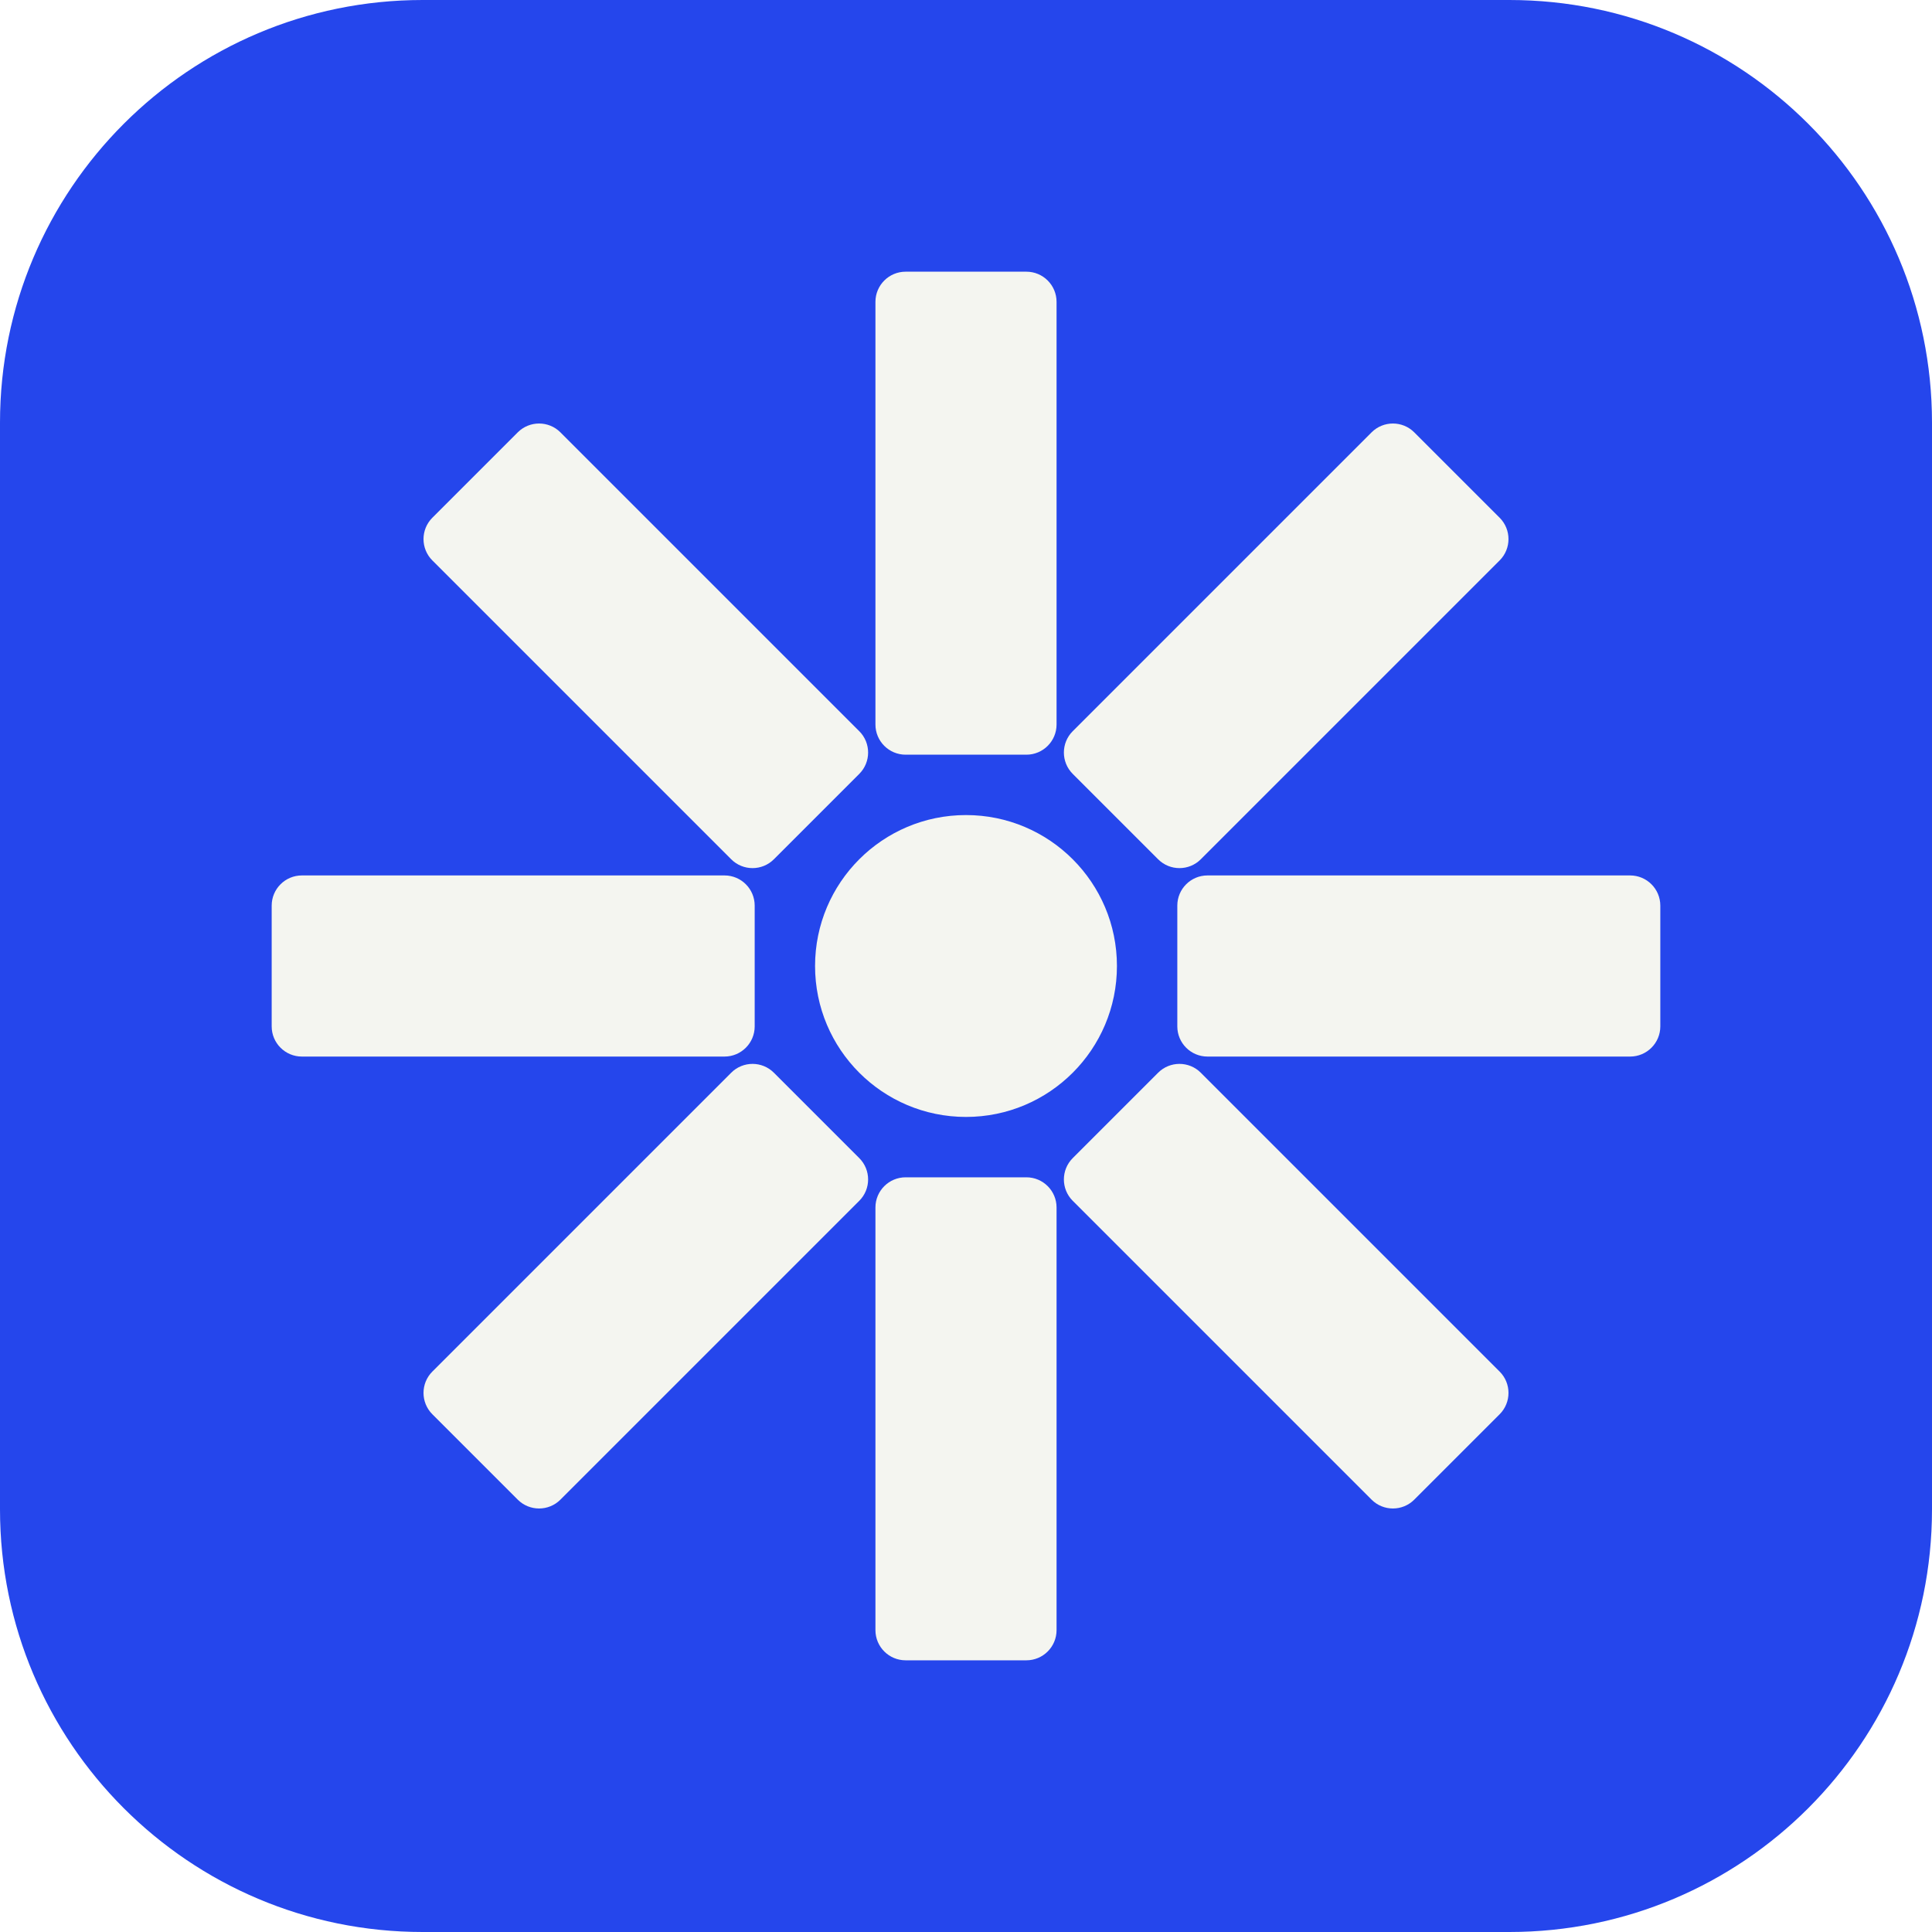
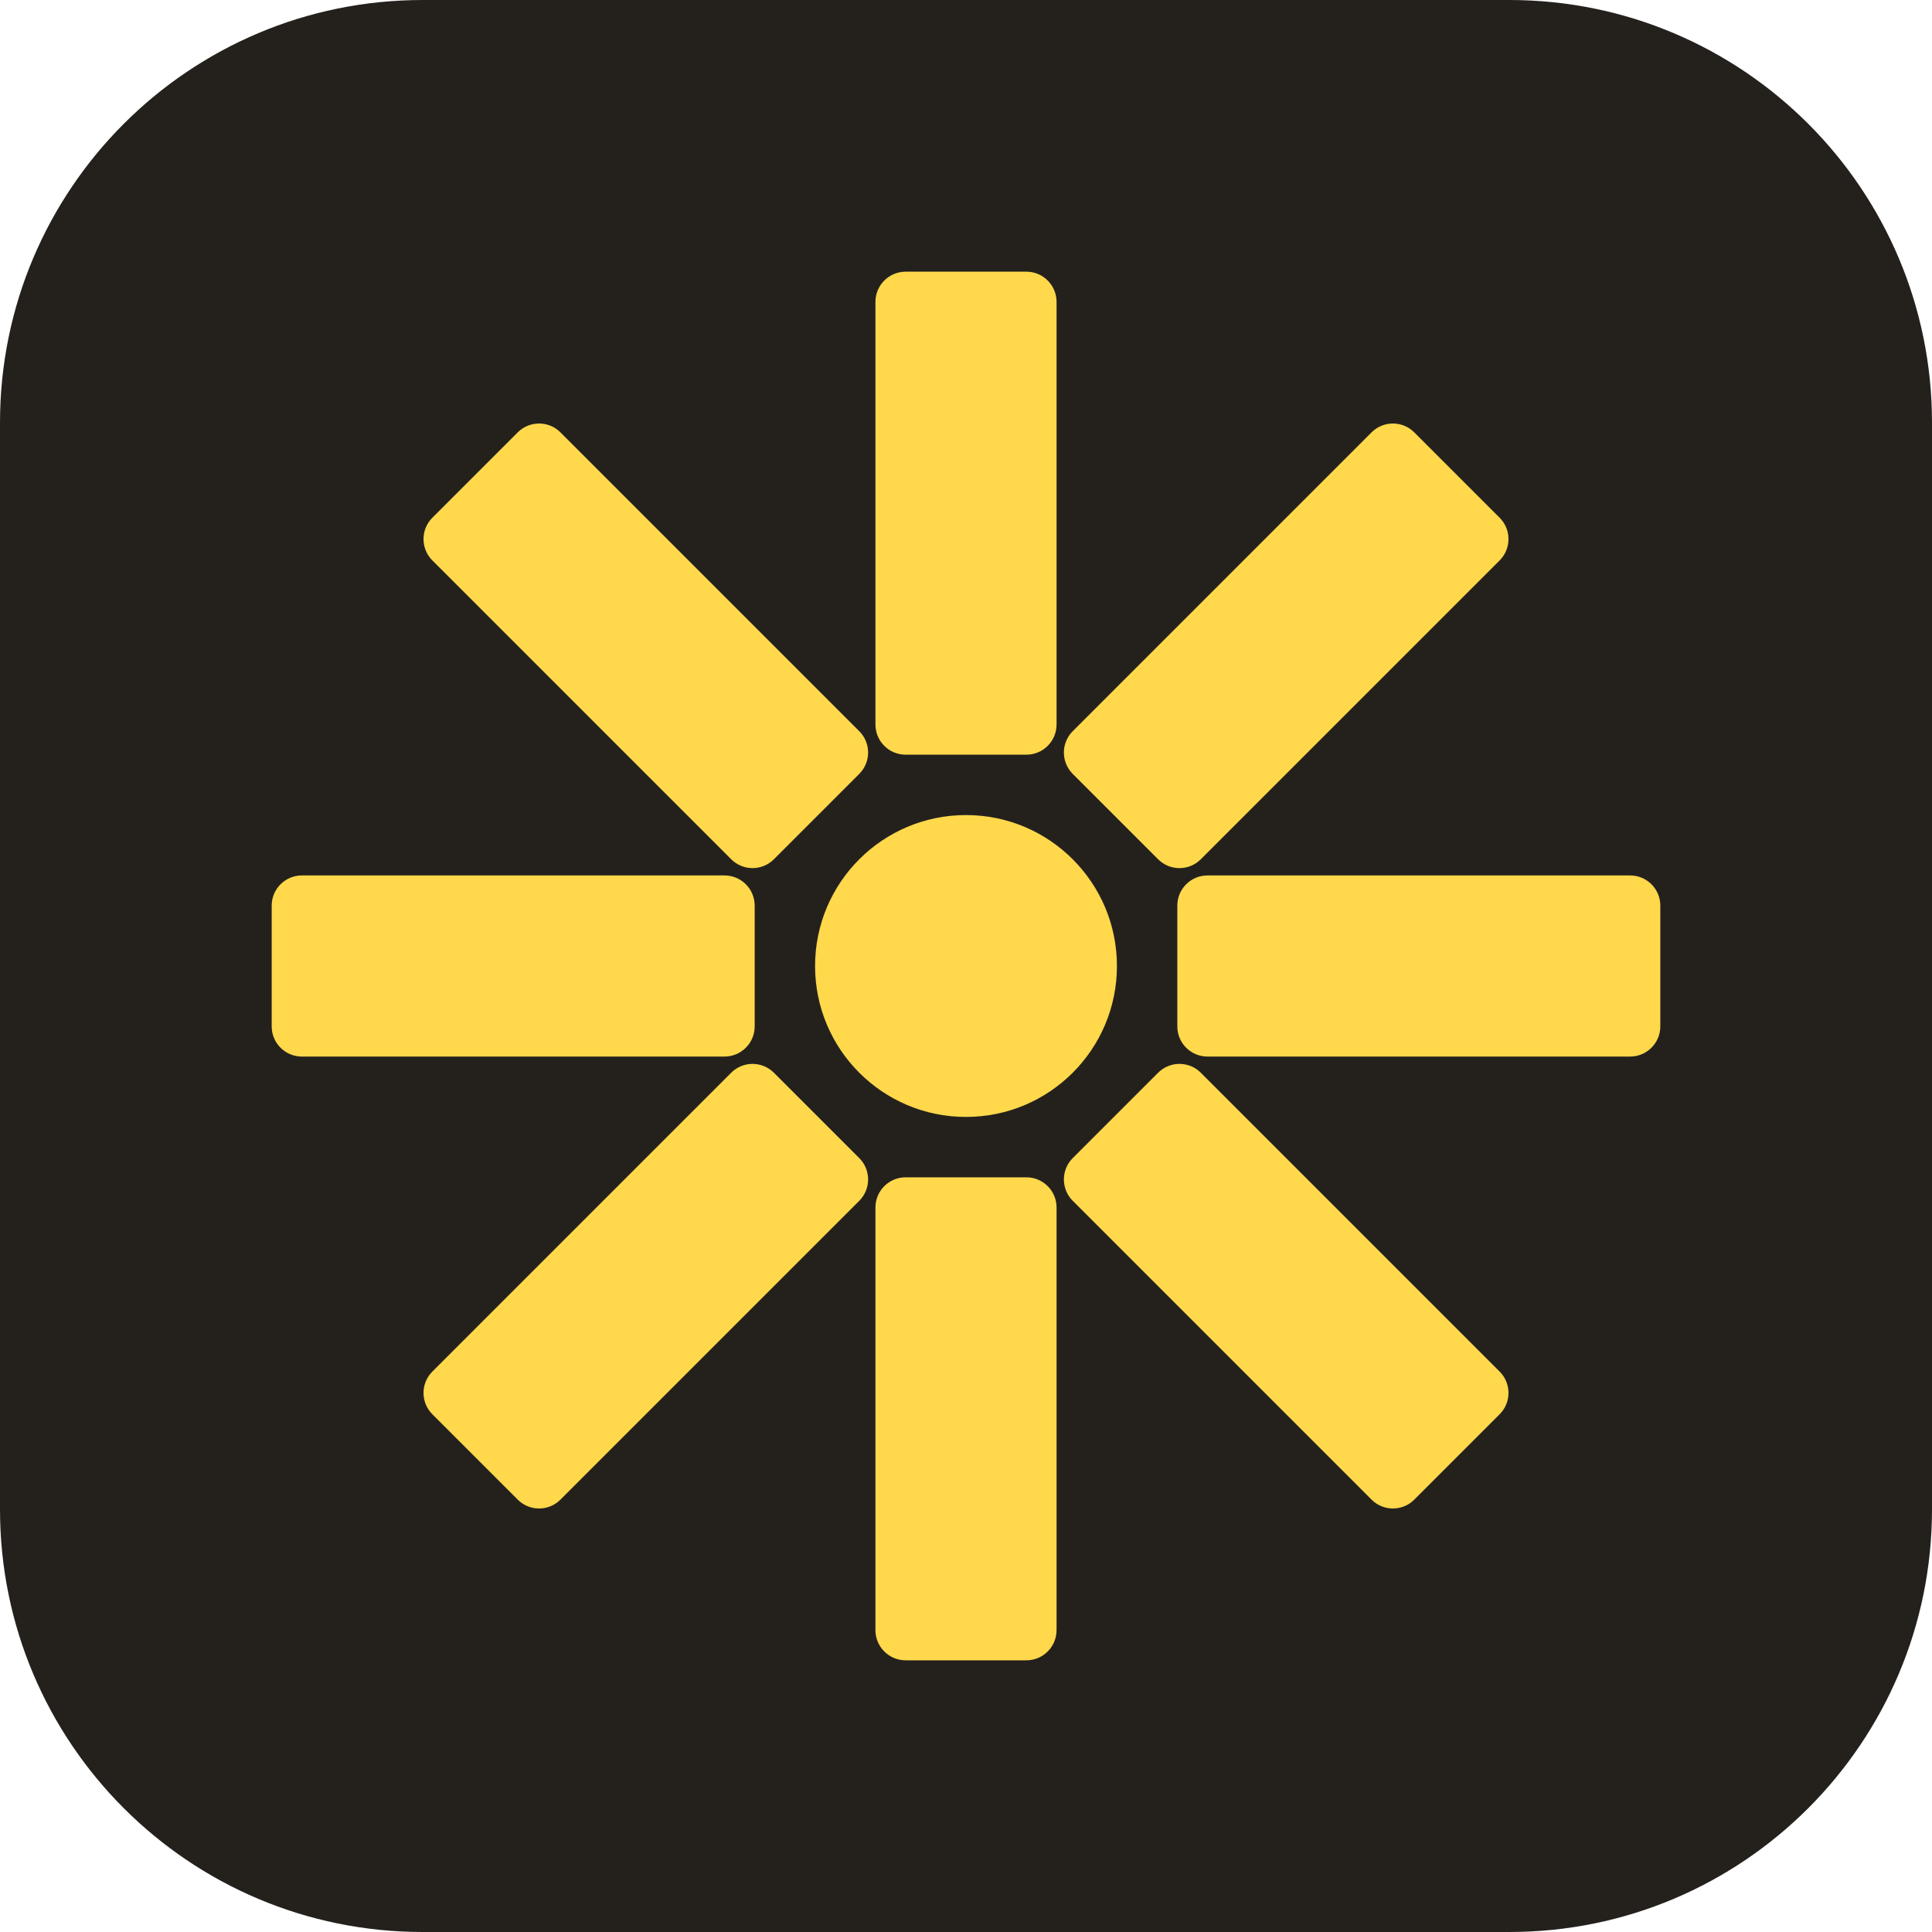
<svg xmlns="http://www.w3.org/2000/svg" viewBox="0 0 64 64">
-   <rect width="64" height="64" rx="14" fill="#2546ec" />
-   <g fill="#f4f5f0" transform="translate(8 8)">
+   <rect width="64" height="64" rx="14" fill="#24211d" />
+   <g fill="#ffd84b" transform="translate(8 8)">
    <rect x="21" y="1" width="6" height="16" rx="1" />
    <rect x="21" y="1" width="6" height="16" rx="1" transform="rotate(45 24 24)" />
    <rect x="21" y="1" width="6" height="16" rx="1" transform="rotate(90 24 24)" />
    <rect x="21" y="1" width="6" height="16" rx="1" transform="rotate(135 24 24)" />
    <rect x="21" y="1" width="6" height="16" rx="1" transform="rotate(180 24 24)" />
    <rect x="21" y="1" width="6" height="16" rx="1" transform="rotate(225 24 24)" />
    <rect x="21" y="1" width="6" height="16" rx="1" transform="rotate(270 24 24)" />
    <rect x="21" y="1" width="6" height="16" rx="1" transform="rotate(315 24 24)" />
    <circle cx="24" cy="24" r="5" />
  </g>
</svg>
